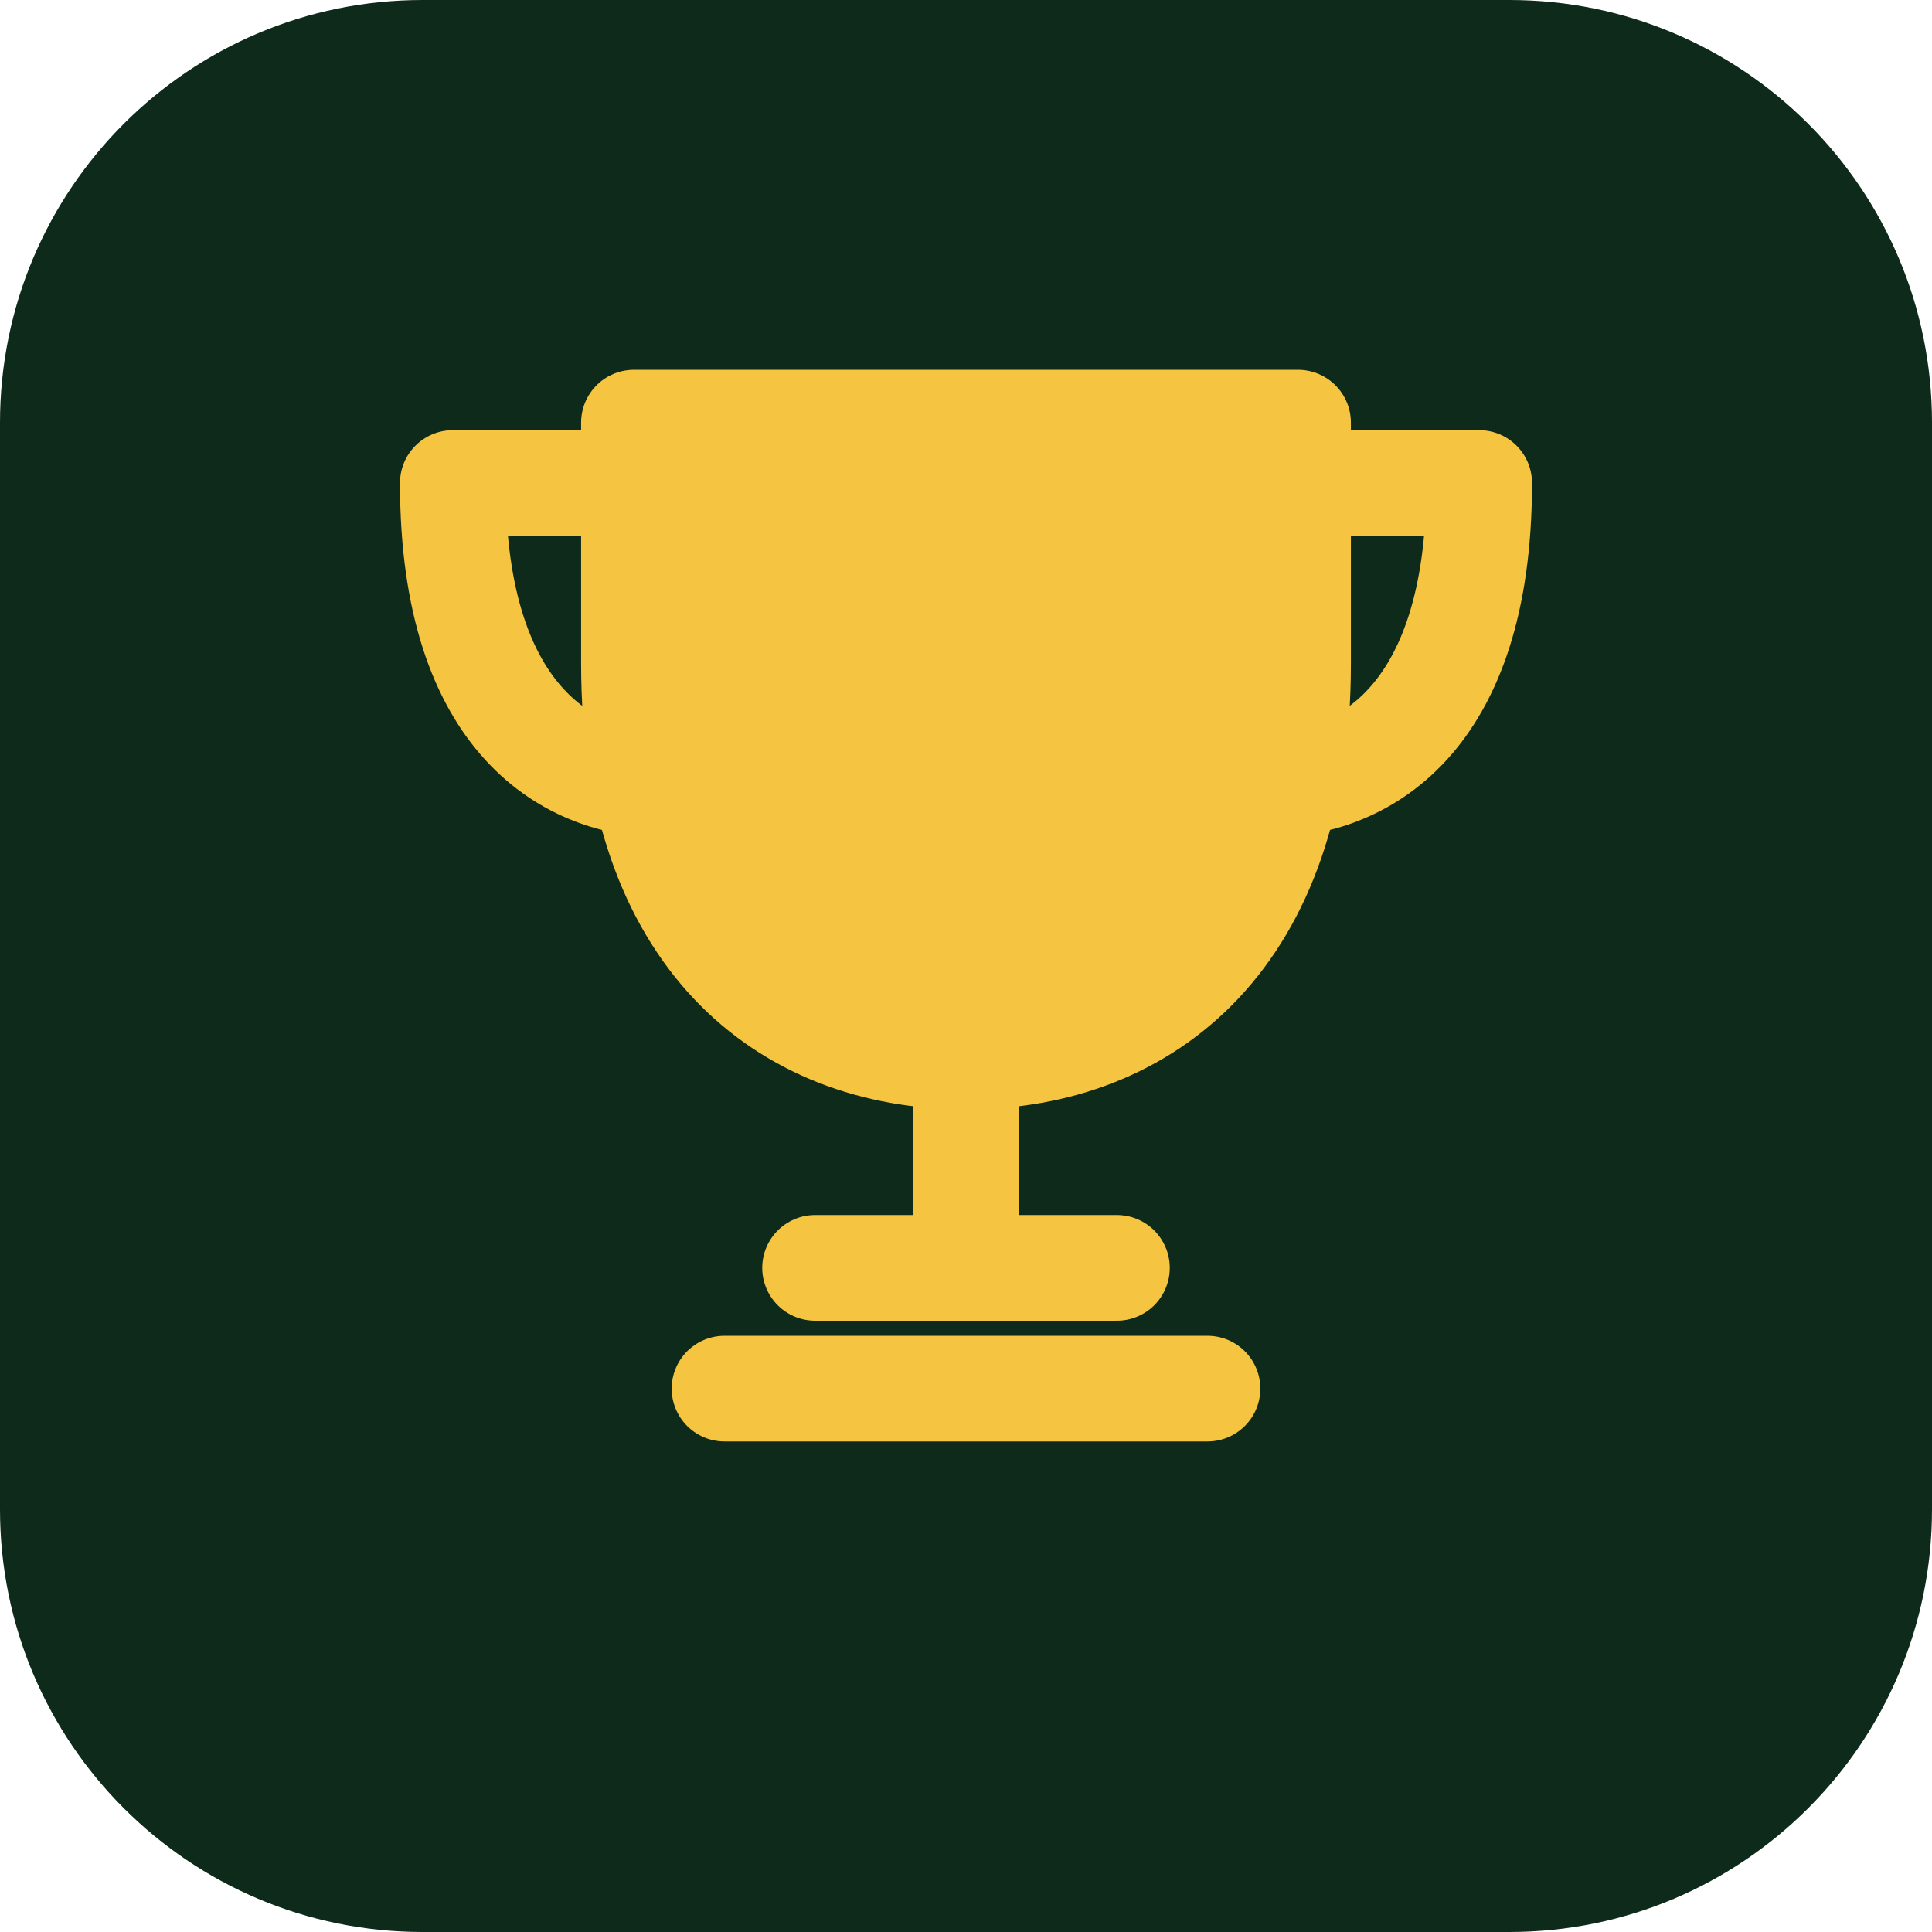
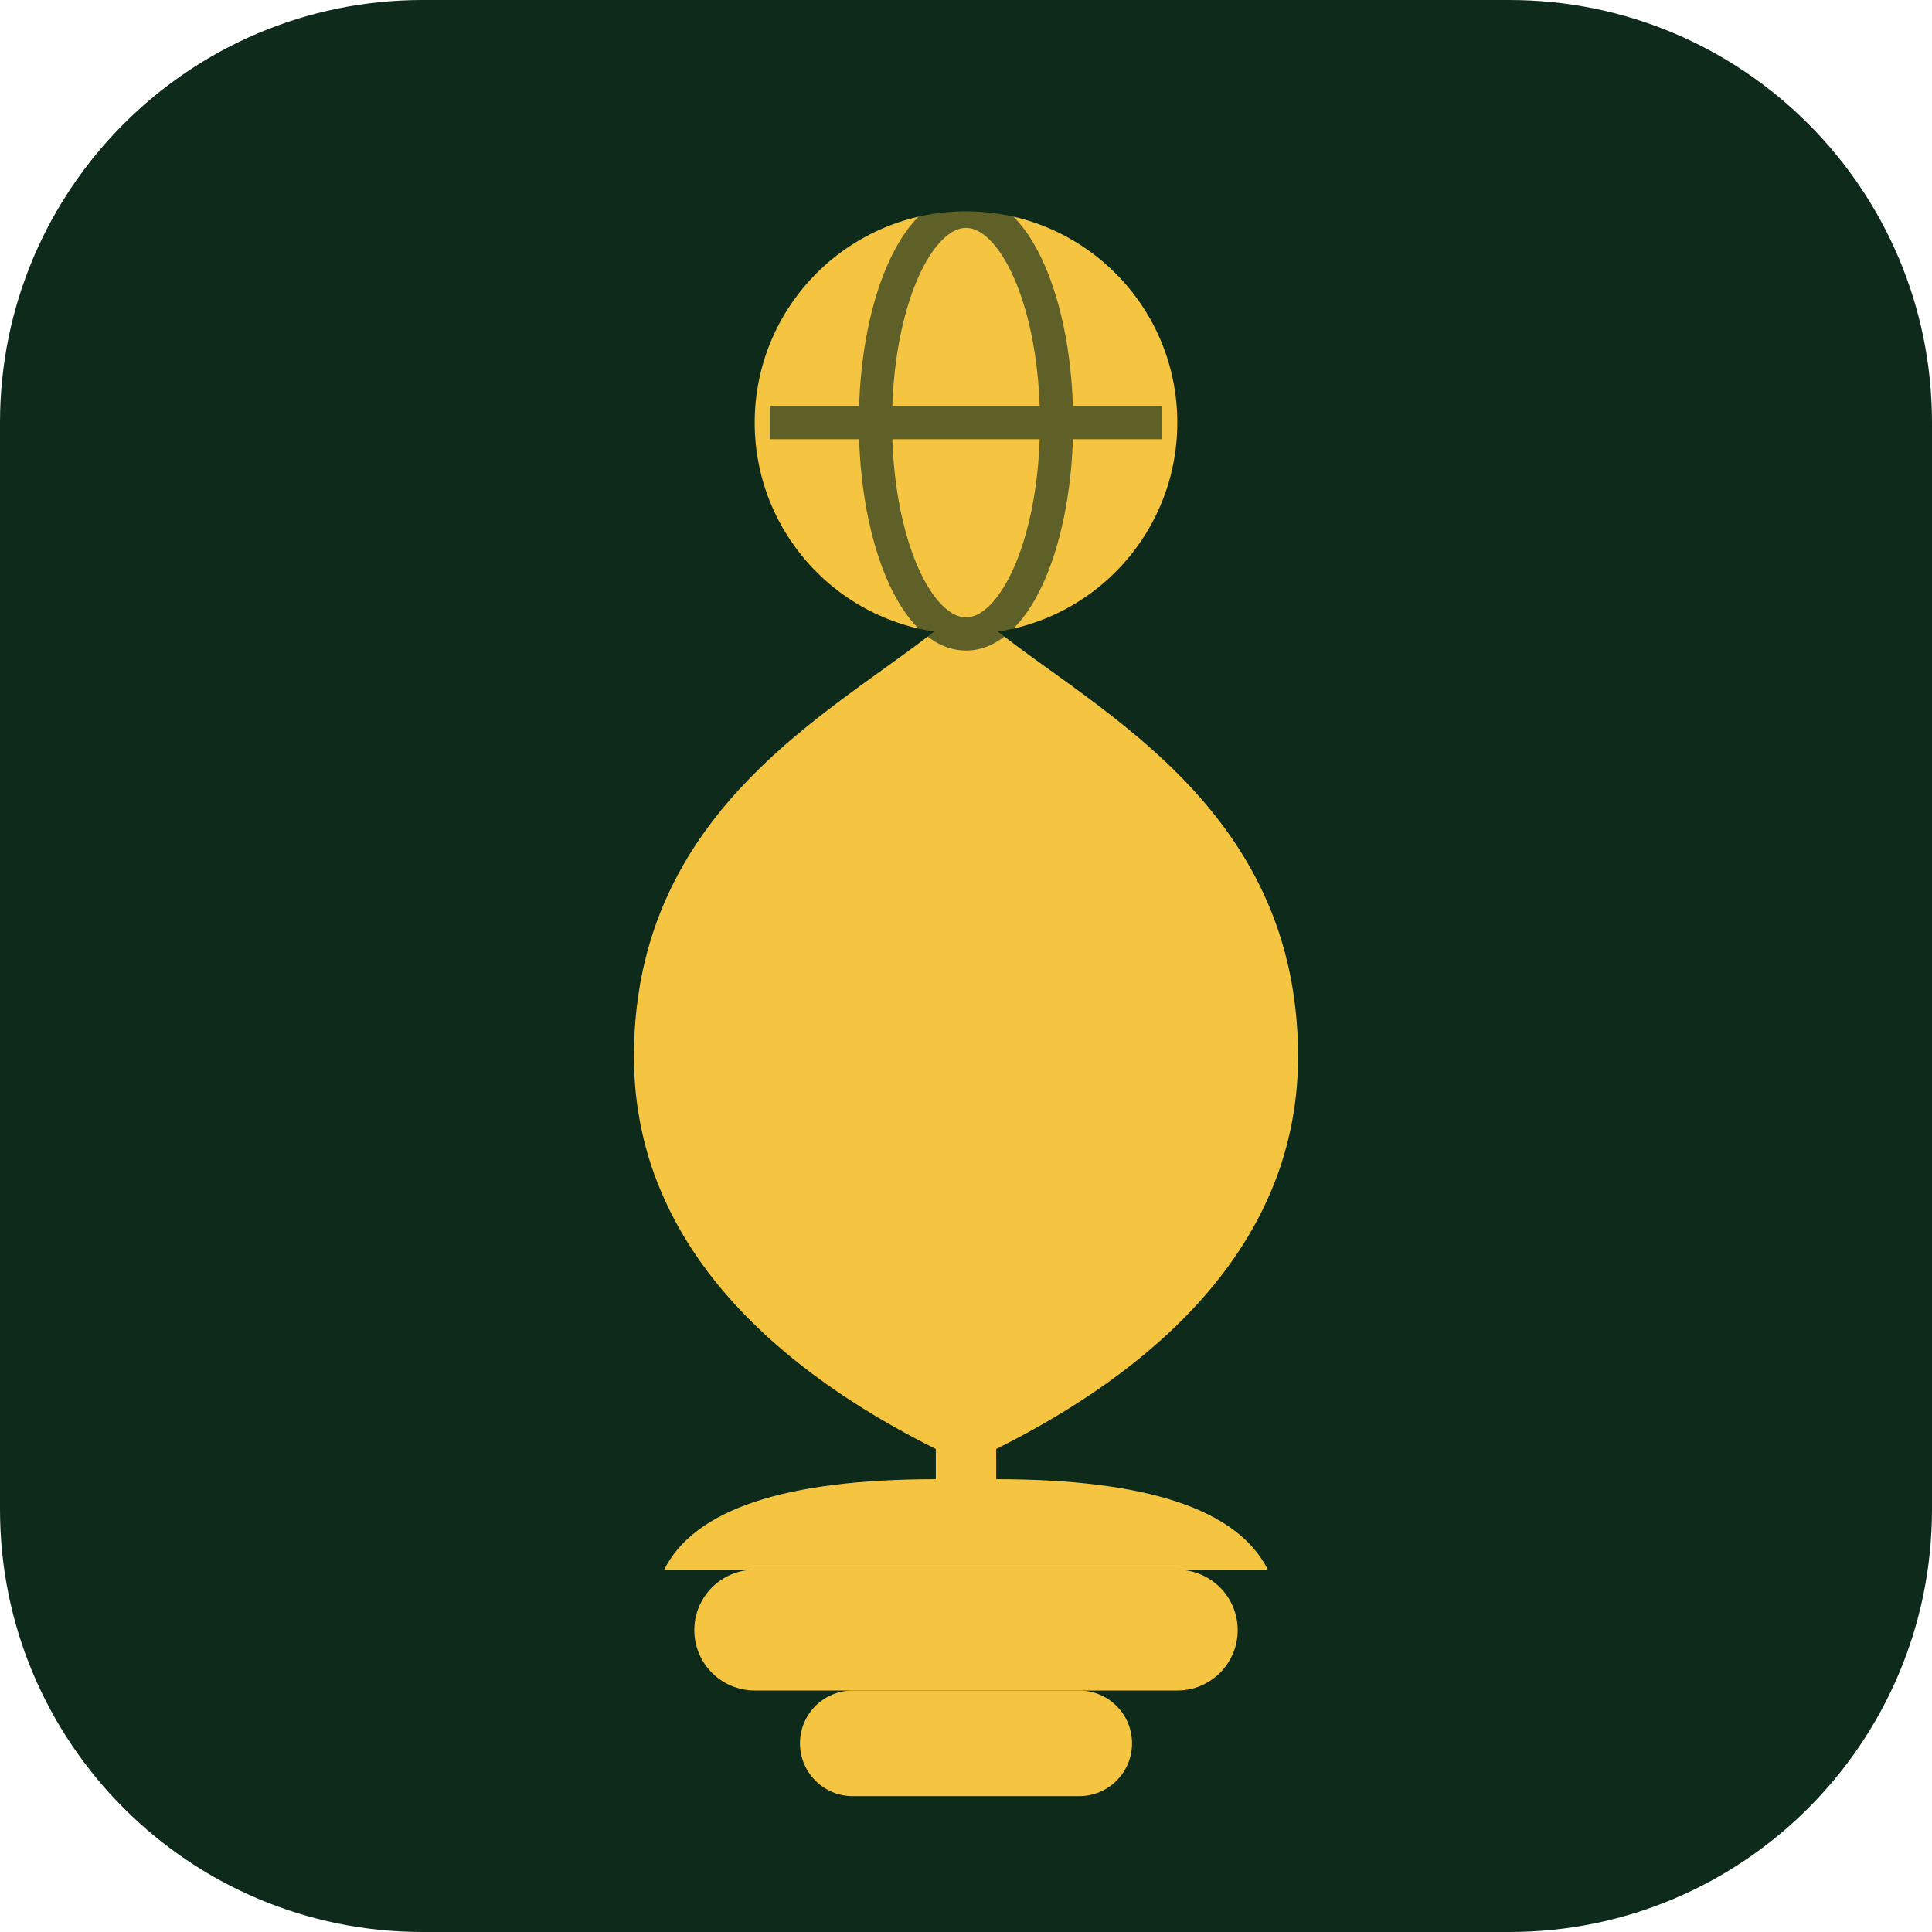
<svg xmlns="http://www.w3.org/2000/svg" viewBox="0 0 64 64" width="64" height="64">
  <rect width="64" height="64" rx="14" fill="#0d2a1a" />
-   <g fill="none" stroke="#f5c542" stroke-width="3.5" stroke-linecap="round" stroke-linejoin="round">
-     <path d="M21 14 H43 V22 C43 31 38 35 32 35 C26 35 21 31 21 22 Z" fill="#f5c542" />
-     <path d="M21 16 H15 C15 24 19 26 22 26" />
-     <path d="M43 16 H49 C49 24 45 26 42 26" />
-     <path d="M32 35 V42" />
-     <path d="M27 42 H37" />
-     <path d="M24 46 H40" />
+   <g fill="#f5c542">
+     <circle cx="32" cy="14" r="7" />
+     <path d="M32 20              C 35 23 43 26 43 35              C 43 42 37 46 33 48              L 33 49              C 38 49 41 50 42 52              L 22 52              C 23 50 26 49 31 49              L 31 48              C 27 46 21 42 21 35              C 21 26 29 23 32 20 Z" />
+     <rect x="23" y="52" width="18" height="4" rx="2" />
+     <rect x="26.5" y="56" width="11" height="3.5" rx="1.75" />
+   </g>
+   <g fill="none" stroke="#0d2a1a" stroke-width="1.1" opacity="0.65">
+     <ellipse cx="32" cy="14" rx="3" ry="7" />
+     <line x1="25.5" y1="14" x2="38.5" y2="14" />
  </g>
</svg>
